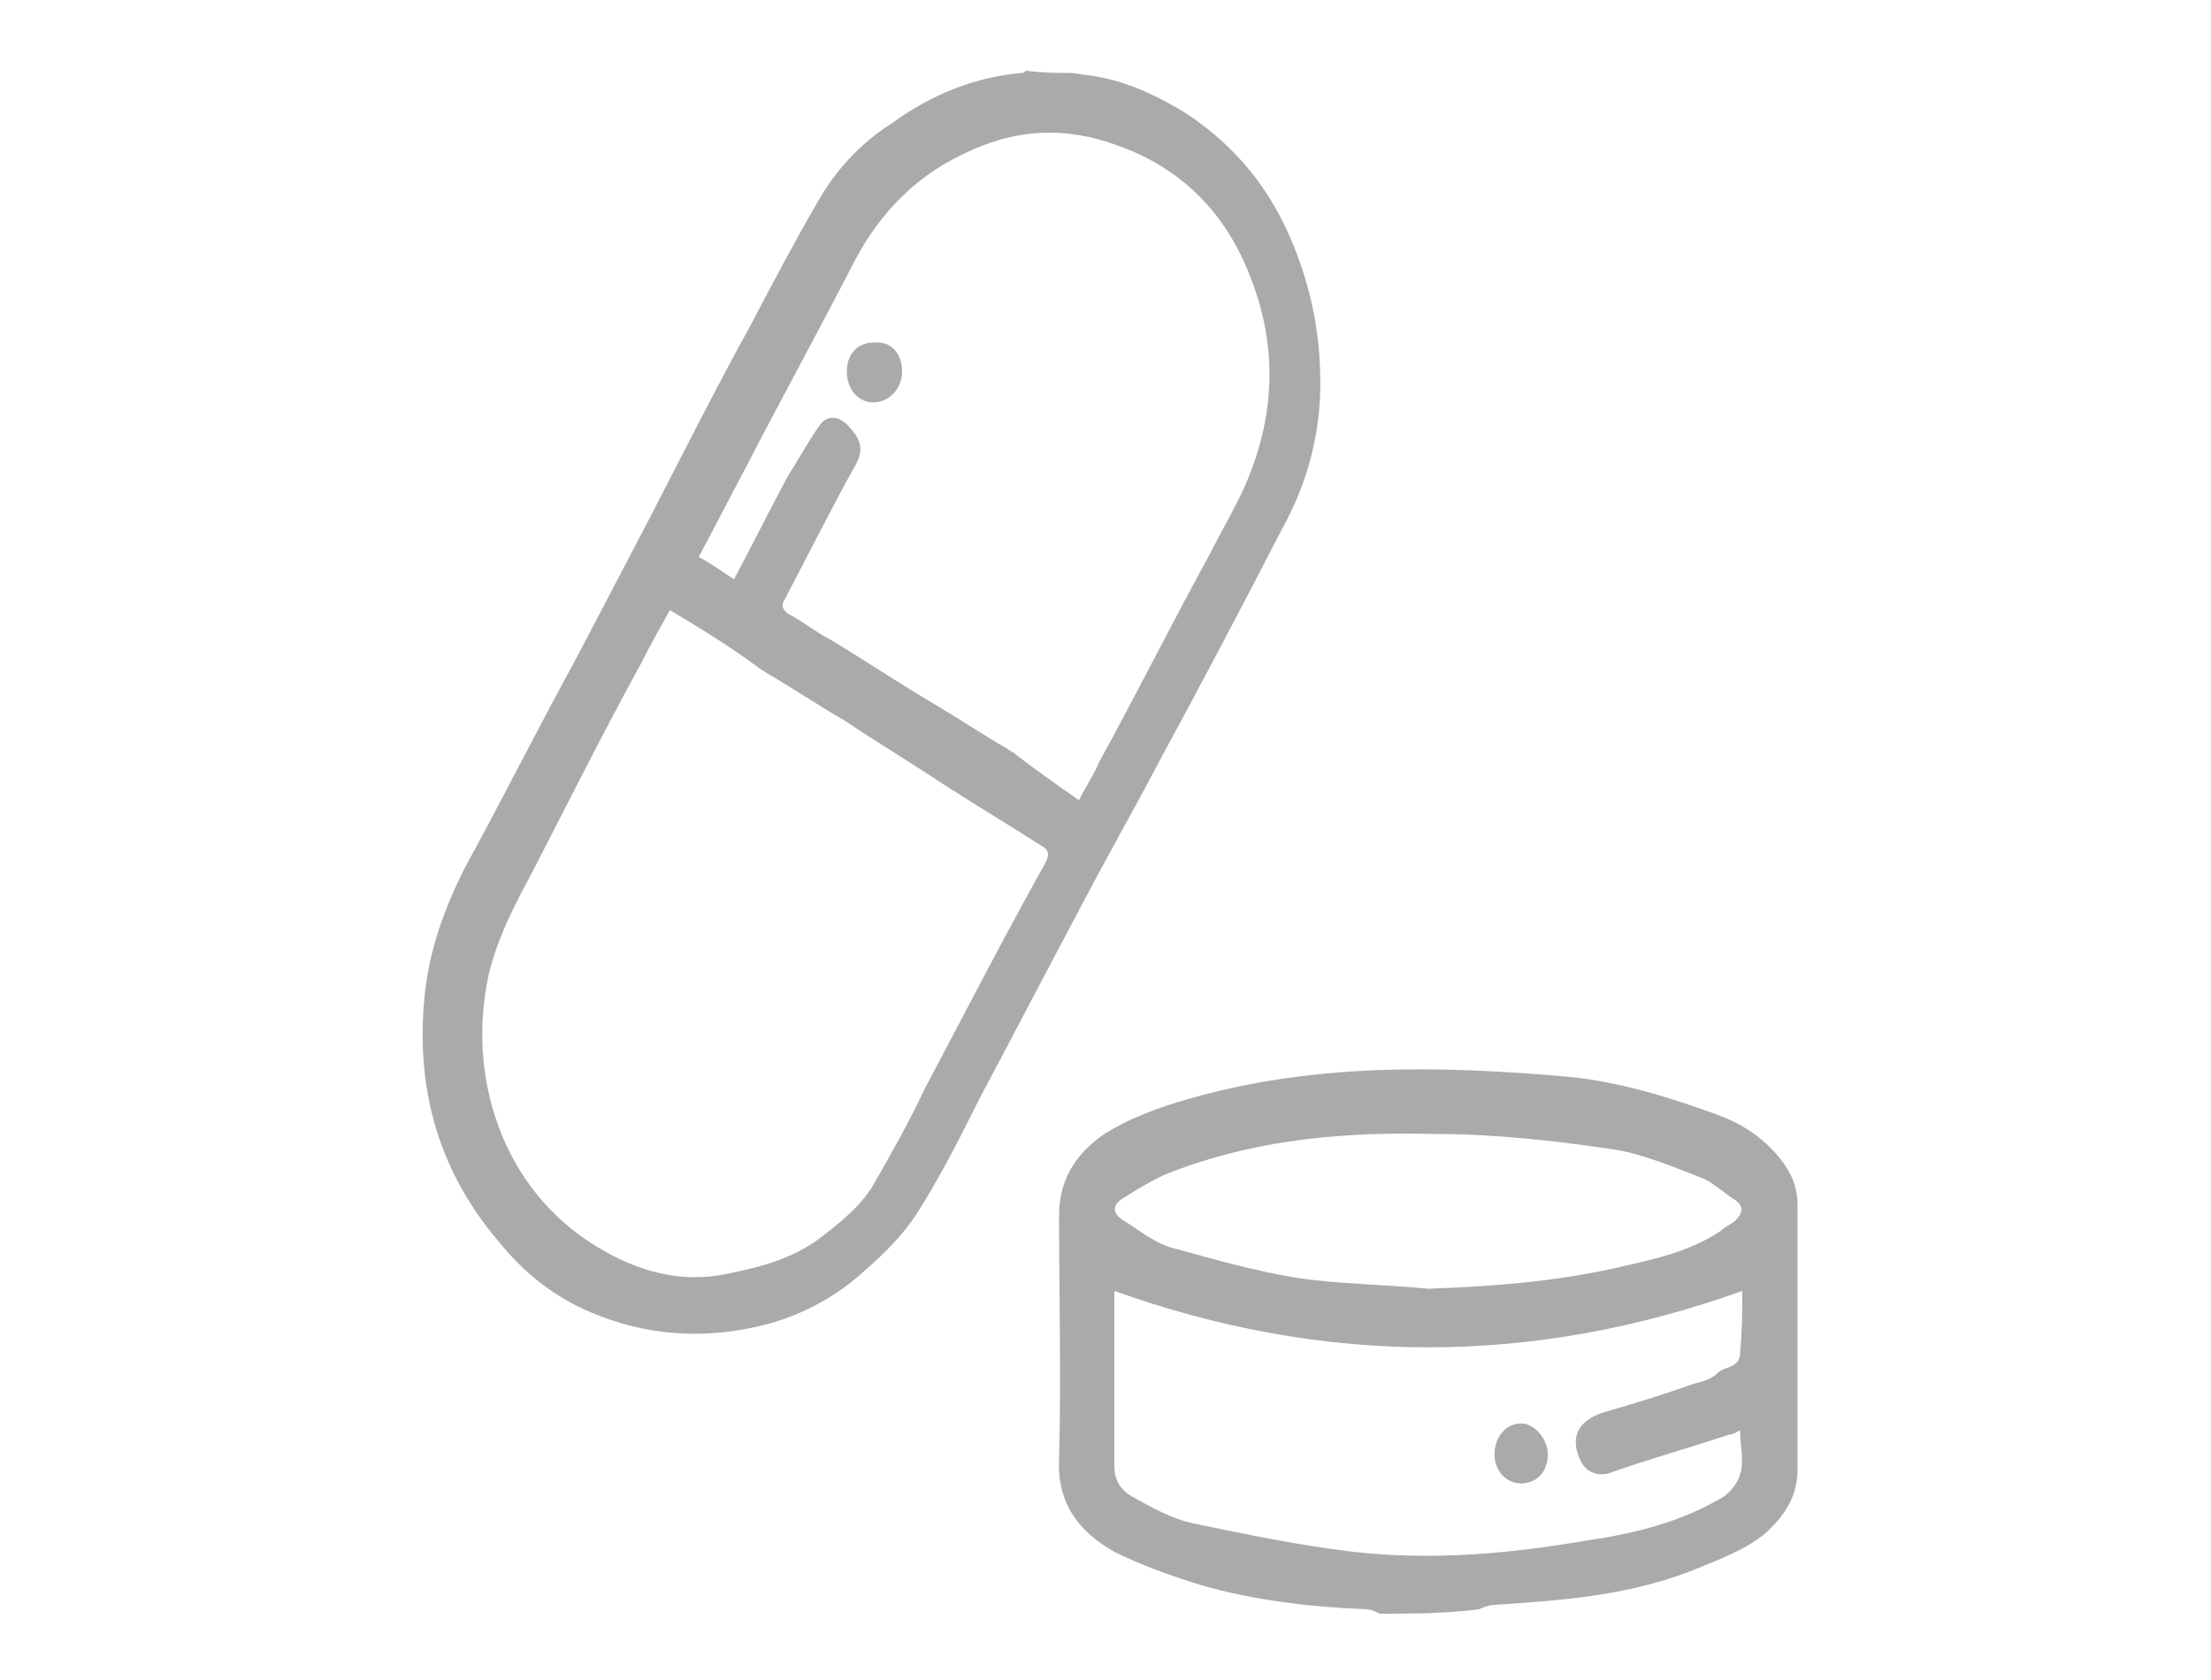
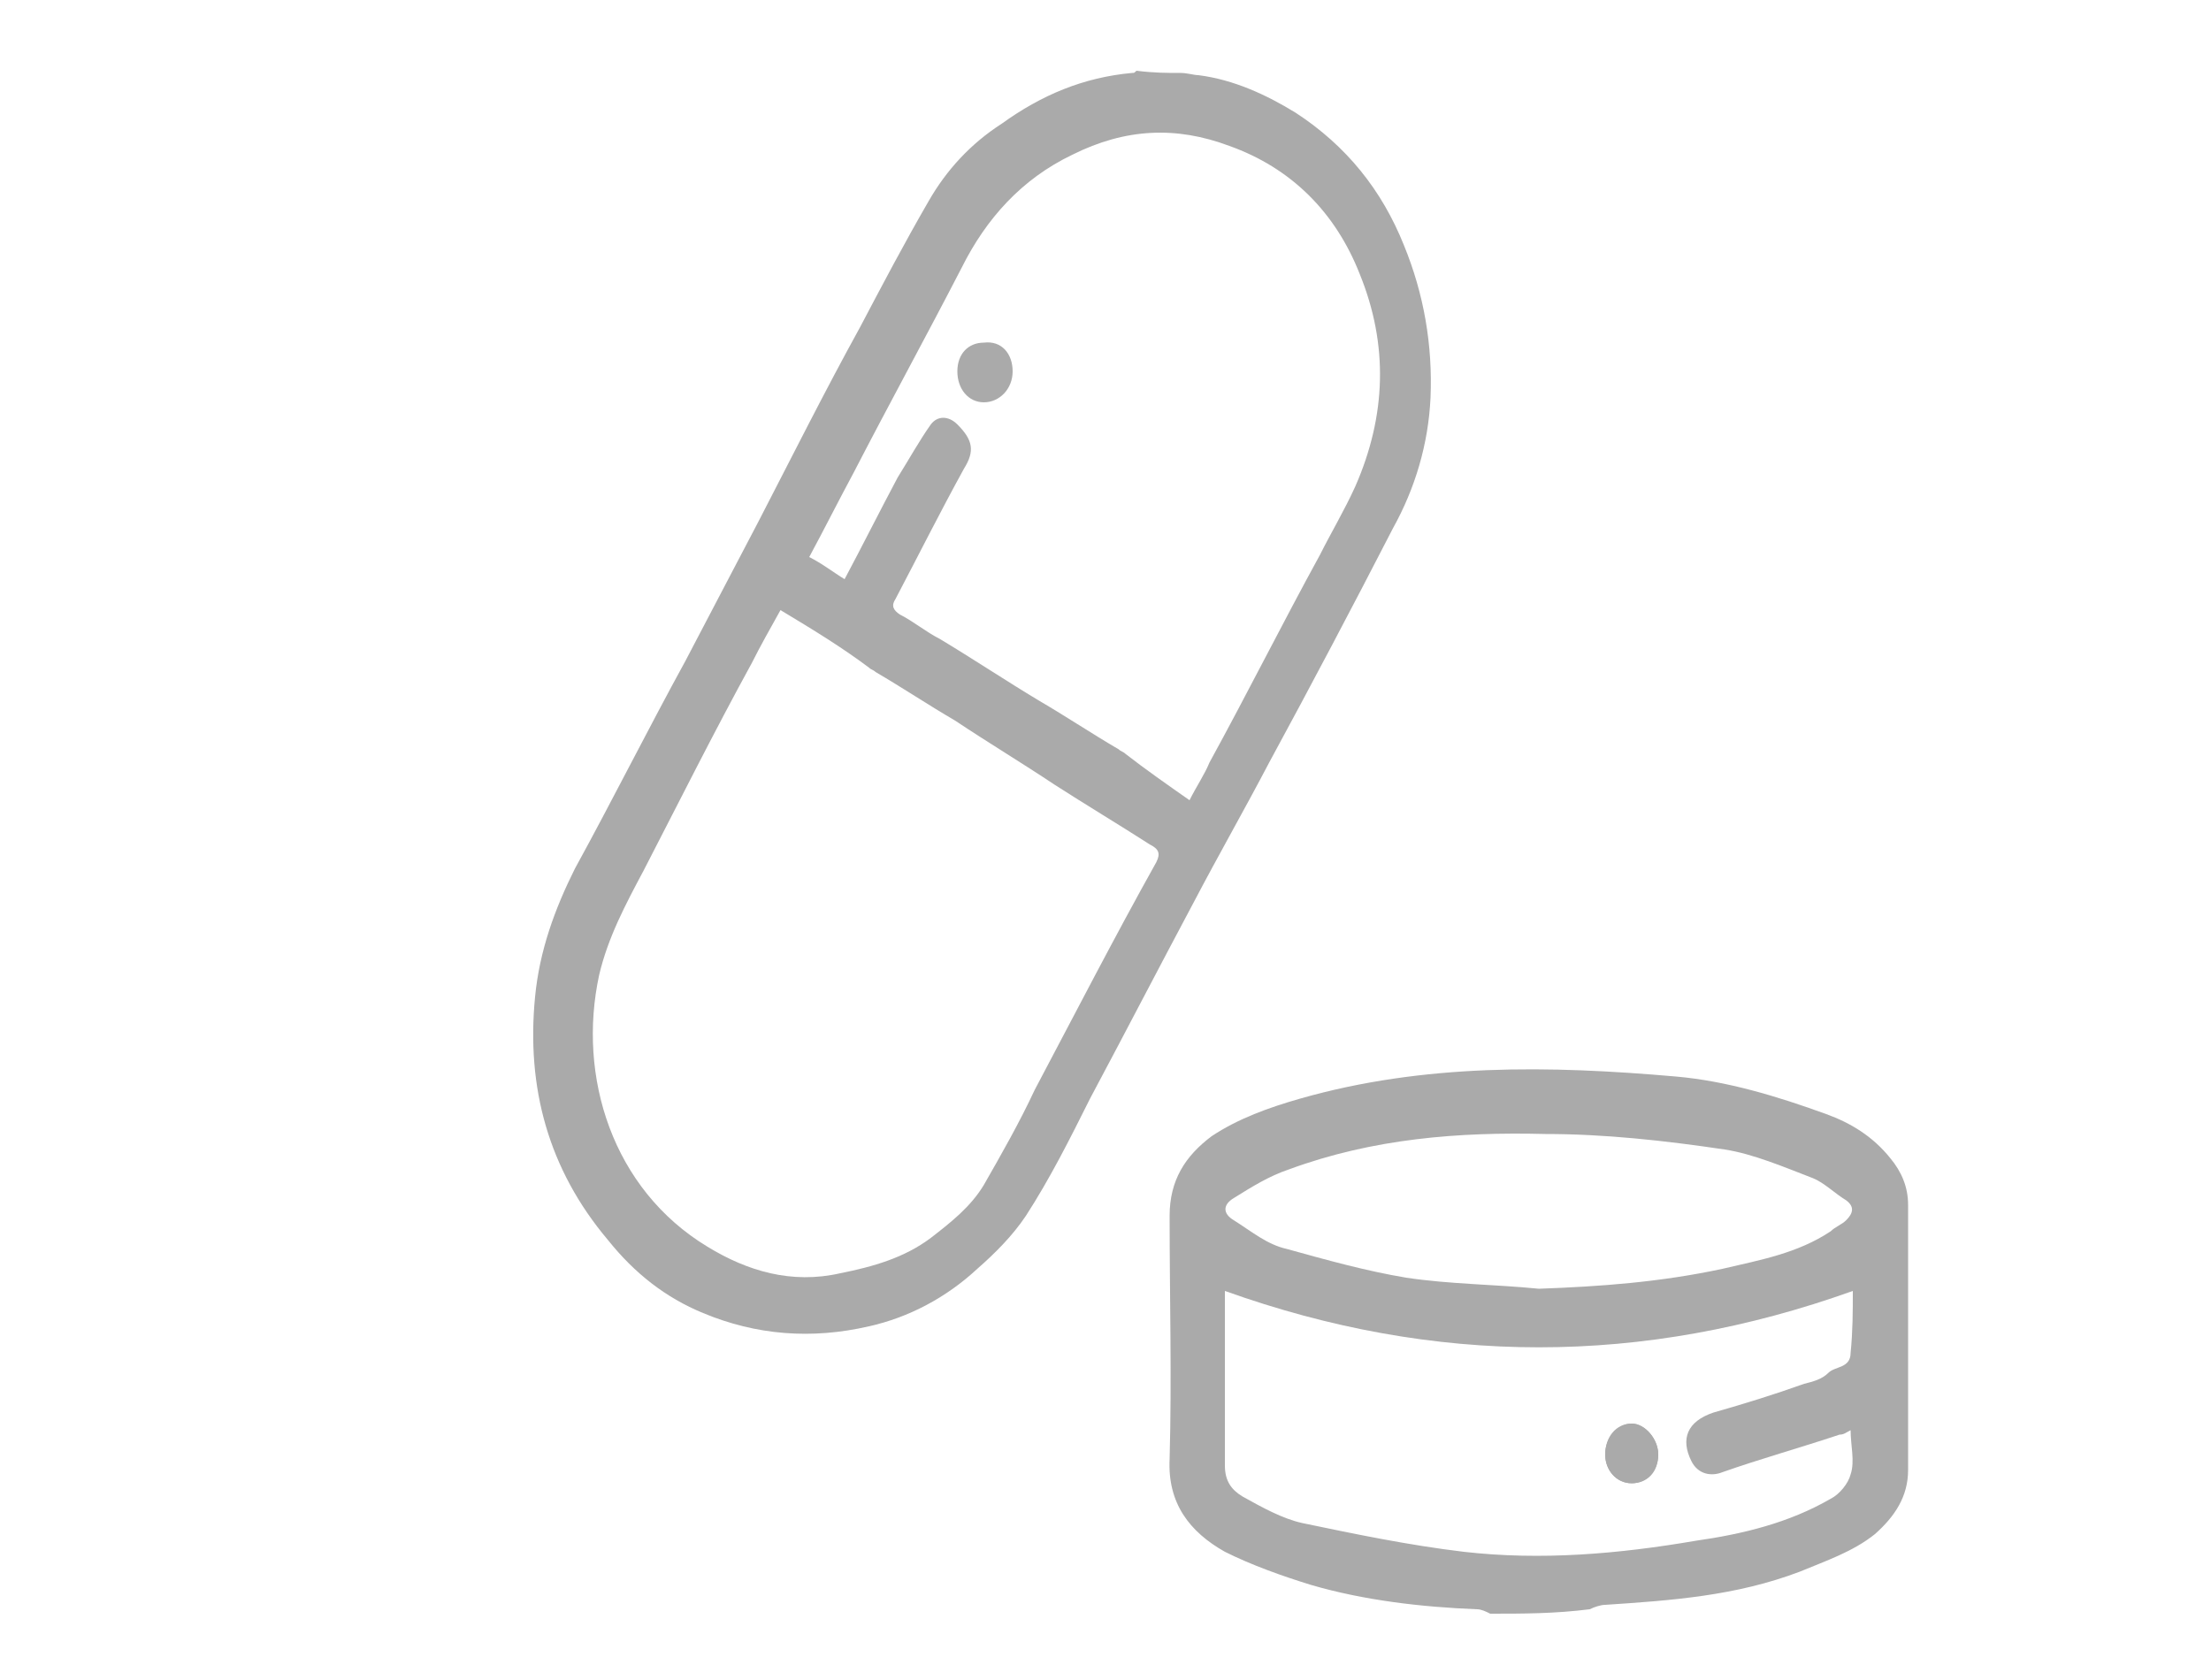
<svg xmlns="http://www.w3.org/2000/svg" version="1.1" id="picto" x="0px" y="0px" viewBox="0 0 100 76" style="enable-background:new 0 0 100 76;" xml:space="preserve">
  <style type="text/css">
	.st0{fill:none;}
	.st1{fill:#AAAAAA;}
</style>
-   <rect id="Rectangle" x="-5" class="st0" width="100" height="76" />
+   <rect id="Rectangle" class="st0" width="100" height="76" />
  <g>
-     <path class="st1" d="M48.4,3.3c0.3,0,0.6,0.1,0.8,0.1c1.6,0.2,3.1,0.9,4.4,1.7c2.3,1.5,3.9,3.5,4.9,6c0.9,2.2,1.3,4.5,1.2,6.9   c-0.1,2.1-0.7,4.1-1.7,5.9c-1.8,3.5-3.7,7.1-5.6,10.6c-1.1,2.1-2.3,4.2-3.4,6.3c-1.6,3-3.1,5.9-4.7,8.9c-0.9,1.8-1.8,3.6-2.9,5.3   c-0.6,0.9-1.4,1.7-2.2,2.4c-1.4,1.3-3.1,2.2-4.9,2.6c-2.6,0.6-5.1,0.4-7.5-0.6c-1.7-0.7-3.1-1.8-4.3-3.3c-2.7-3.2-3.7-6.9-3.3-11   c0.2-2.1,0.9-4,1.8-5.8c1.7-3.1,3.3-6.3,5-9.4c1.1-2.1,2.2-4.2,3.3-6.3c1.5-2.9,3-5.9,4.6-8.8c1-1.9,2-3.8,3.1-5.7   c0.8-1.4,1.9-2.6,3.3-3.5c1.8-1.3,3.7-2.1,5.9-2.3c0.1,0,0.1,0,0.2-0.1C47.2,3.3,47.8,3.3,48.4,3.3z M30.3,27.6   c-0.5,0.9-0.9,1.6-1.3,2.4c-1.7,3.1-3.3,6.3-4.9,9.4c-0.8,1.5-1.6,3-2,4.7c-1,4.6,0.6,9.7,4.9,12.3c1.8,1.1,3.8,1.7,6,1.2   c1.5-0.3,2.9-0.7,4.1-1.6c0.9-0.7,1.8-1.4,2.4-2.4c0.8-1.4,1.6-2.8,2.3-4.3c1.8-3.4,3.6-6.9,5.5-10.3c0.2-0.4,0.1-0.6-0.3-0.8   c-1.4-0.9-2.9-1.8-4.3-2.7c-1.5-1-3-1.9-4.5-2.9c-1.2-0.7-2.4-1.5-3.6-2.2c-0.1-0.1-0.2-0.1-0.3-0.2C33.1,29.3,31.8,28.5,30.3,27.6   z M48.8,36.2c0.3-0.6,0.7-1.2,0.9-1.7c1.7-3.1,3.3-6.3,5-9.4c0.5-1,1.1-2,1.6-3.1c1.4-3.2,1.5-6.4,0.2-9.6   c-1.1-2.8-3.1-4.8-5.9-5.8c-2.4-0.9-4.7-0.8-7.1,0.4c-2.3,1.1-3.9,2.9-5,5.1c-1.6,3.1-3.3,6.2-4.9,9.3c-0.7,1.3-1.3,2.5-2,3.8   c0.6,0.3,1.1,0.7,1.6,1c0.8-1.5,1.6-3.1,2.4-4.6c0.5-0.8,1-1.7,1.5-2.4c0.3-0.4,0.8-0.4,1.2,0c0.7,0.7,0.8,1.2,0.3,2   c-1.1,2-2.1,4-3.1,5.9c-0.2,0.3-0.1,0.5,0.2,0.7c0.6,0.3,1.2,0.8,1.8,1.1c1.5,0.9,3,1.9,4.5,2.8c1.2,0.7,2.4,1.5,3.6,2.2   c0.1,0.1,0.2,0.1,0.3,0.2C46.8,34.8,47.8,35.5,48.8,36.2z" />
-     <path class="st1" d="M62.4,73c-0.2-0.1-0.4-0.2-0.6-0.2c-2.5-0.1-5.1-0.4-7.5-1.1c-1.3-0.4-2.7-0.9-3.9-1.5   c-1.6-0.9-2.6-2.2-2.5-4.2c0.1-3.7,0-7.3,0-11c0-1.6,0.7-2.7,1.9-3.6c1.2-0.8,2.6-1.3,4-1.7c5.6-1.6,11.3-1.5,17-1   c2.3,0.2,4.6,0.9,6.8,1.7c1.1,0.4,2.1,1,2.9,2c0.5,0.6,0.8,1.3,0.8,2.1c0,4,0,8,0,12c0,1.2-0.6,2.1-1.5,2.9c-1,0.8-2.2,1.2-3.4,1.7   c-2.9,1.1-5.8,1.3-8.8,1.5c-0.2,0-0.5,0.1-0.7,0.2C65.3,73,63.9,73,62.4,73z M78.8,58.4c-9.5,3.4-18.9,3.4-28.4,0   c0,2.6,0,5.2,0,7.9c0,0.7,0.3,1.1,0.8,1.4c0.9,0.5,1.8,1,2.7,1.2c2.4,0.5,4.8,1,7.3,1.3c3.5,0.4,7,0.1,10.5-0.5   c2.1-0.3,4.2-0.8,6.1-1.9c0.4-0.2,0.8-0.7,0.9-1.1c0.2-0.6,0-1.3,0-2c-0.2,0.1-0.3,0.2-0.5,0.2c-1.8,0.6-3.6,1.1-5.3,1.7   c-0.5,0.2-1.1,0.1-1.4-0.5c-0.5-1-0.2-1.8,1-2.2c1.4-0.4,2.7-0.8,4.1-1.3c0.4-0.1,0.8-0.2,1.1-0.5c0.3-0.3,1-0.2,1-0.9   C78.8,60.2,78.8,59.3,78.8,58.4z M64.6,58.3c2.8-0.1,5.5-0.3,8.3-0.9c1.7-0.4,3.4-0.7,4.9-1.7c0.2-0.2,0.5-0.3,0.7-0.5   c0.3-0.3,0.4-0.6,0-0.9c-0.5-0.3-1-0.8-1.5-1c-1.3-0.5-2.7-1.1-4-1.3c-2.7-0.4-5.4-0.7-8.1-0.7c-3.9-0.1-7.8,0.2-11.6,1.6   c-0.9,0.3-1.7,0.8-2.5,1.3c-0.5,0.3-0.5,0.7,0,1c0.8,0.5,1.5,1.1,2.4,1.3c1.8,0.5,3.6,1,5.4,1.3C60.6,58.1,62.6,58.1,64.6,58.3z" />
-     <path class="st1" d="M67.6,65.8c0,0.7,0.5,1.3,1.2,1.3c0.7,0,1.2-0.6,1.2-1.3c0-0.7-0.6-1.4-1.2-1.4C68.1,64.4,67.6,65,67.6,65.8z" />
-     <path class="st1" d="M40.8,16.8c0,0.8-0.6,1.4-1.3,1.4c-0.7,0-1.2-0.6-1.2-1.4c0-0.8,0.5-1.3,1.2-1.3C40.3,15.4,40.8,16,40.8,16.8z   " />
-     <path class="st1" d="M67.6,65.8c0-0.8,0.6-1.4,1.2-1.4c0.6,0,1.2,0.7,1.2,1.4c0,0.8-0.5,1.3-1.2,1.3C68.1,67.1,67.6,66.5,67.6,65.8   z" />
+     <path class="st1" d="M53.4,3.3c0.3,0,0.6,0.1,0.8,0.1c1.6,0.2,3.1,0.9,4.4,1.7c2.3,1.5,3.9,3.5,4.9,6c0.9,2.2,1.3,4.5,1.2,6.9   c-0.1,2.1-0.7,4.1-1.7,5.9c-1.8,3.5-3.7,7.1-5.6,10.6c-1.1,2.1-2.3,4.2-3.4,6.3c-1.6,3-3.1,5.9-4.7,8.9c-0.9,1.8-1.8,3.6-2.9,5.3   c-0.6,0.9-1.4,1.7-2.2,2.4c-1.4,1.3-3.1,2.2-4.9,2.6c-2.6,0.6-5.1,0.4-7.5-0.6c-1.7-0.7-3.1-1.8-4.3-3.3c-2.7-3.2-3.7-6.9-3.3-11   c0.2-2.1,0.9-4,1.8-5.8c1.7-3.1,3.3-6.3,5-9.4c1.1-2.1,2.2-4.2,3.3-6.3c1.5-2.9,3-5.9,4.6-8.8c1-1.9,2-3.8,3.1-5.7   c0.8-1.4,1.9-2.6,3.3-3.5c1.8-1.3,3.7-2.1,5.9-2.3c0.1,0,0.1,0,0.2-0.1C52.2,3.3,52.8,3.3,53.4,3.3z M35.3,27.6   c-0.5,0.9-0.9,1.6-1.3,2.4c-1.7,3.1-3.3,6.3-4.9,9.4c-0.8,1.5-1.6,3-2,4.7c-1,4.6,0.6,9.7,4.9,12.3c1.8,1.1,3.8,1.7,6,1.2   c1.5-0.3,2.9-0.7,4.1-1.6c0.9-0.7,1.8-1.4,2.4-2.4c0.8-1.4,1.6-2.8,2.3-4.3c1.8-3.4,3.6-6.9,5.5-10.3c0.2-0.4,0.1-0.6-0.3-0.8   c-1.4-0.9-2.9-1.8-4.3-2.7c-1.5-1-3-1.9-4.5-2.9c-1.2-0.7-2.4-1.5-3.6-2.2c-0.1-0.1-0.2-0.1-0.3-0.2C38.1,29.3,36.8,28.5,35.3,27.6   z M53.8,36.2c0.3-0.6,0.7-1.2,0.9-1.7c1.7-3.1,3.3-6.3,5-9.4c0.5-1,1.1-2,1.6-3.1c1.4-3.2,1.5-6.4,0.2-9.6   c-1.1-2.8-3.1-4.8-5.9-5.8c-2.4-0.9-4.7-0.8-7.1,0.4c-2.3,1.1-3.9,2.9-5,5.1c-1.6,3.1-3.3,6.2-4.9,9.3c-0.7,1.3-1.3,2.5-2,3.8   c0.6,0.3,1.1,0.7,1.6,1c0.8-1.5,1.6-3.1,2.4-4.6c0.5-0.8,1-1.7,1.5-2.4c0.3-0.4,0.8-0.4,1.2,0c0.7,0.7,0.8,1.2,0.3,2   c-1.1,2-2.1,4-3.1,5.9c-0.2,0.3-0.1,0.5,0.2,0.7c0.6,0.3,1.2,0.8,1.8,1.1c1.5,0.9,3,1.9,4.5,2.8c1.2,0.7,2.4,1.5,3.6,2.2   c0.1,0.1,0.2,0.1,0.3,0.2C51.8,34.8,52.8,35.5,53.8,36.2z" />
+     <path class="st1" d="M67.4,73c-0.2-0.1-0.4-0.2-0.6-0.2c-2.5-0.1-5.1-0.4-7.5-1.1c-1.3-0.4-2.7-0.9-3.9-1.5   c-1.6-0.9-2.6-2.2-2.5-4.2c0.1-3.7,0-7.3,0-11c0-1.6,0.7-2.7,1.9-3.6c1.2-0.8,2.6-1.3,4-1.7c5.6-1.6,11.3-1.5,17-1   c2.3,0.2,4.6,0.9,6.8,1.7c1.1,0.4,2.1,1,2.9,2c0.5,0.6,0.8,1.3,0.8,2.1c0,4,0,8,0,12c0,1.2-0.6,2.1-1.5,2.9c-1,0.8-2.2,1.2-3.4,1.7   c-2.9,1.1-5.8,1.3-8.8,1.5c-0.2,0-0.5,0.1-0.7,0.2C70.3,73,68.9,73,67.4,73z M83.8,58.4c-9.5,3.4-18.9,3.4-28.4,0   c0,2.6,0,5.2,0,7.9c0,0.7,0.3,1.1,0.8,1.4c0.9,0.5,1.8,1,2.7,1.2c2.4,0.5,4.8,1,7.3,1.3c3.5,0.4,7,0.1,10.5-0.5   c2.1-0.3,4.2-0.8,6.1-1.9c0.4-0.2,0.8-0.7,0.9-1.1c0.2-0.6,0-1.3,0-2c-0.2,0.1-0.3,0.2-0.5,0.2c-1.8,0.6-3.6,1.1-5.3,1.7   c-0.5,0.2-1.1,0.1-1.4-0.5c-0.5-1-0.2-1.8,1-2.2c1.4-0.4,2.7-0.8,4.1-1.3c0.4-0.1,0.8-0.2,1.1-0.5c0.3-0.3,1-0.2,1-0.9   C83.8,60.2,83.8,59.3,83.8,58.4z M69.6,58.3c2.8-0.1,5.5-0.3,8.3-0.9c1.7-0.4,3.4-0.7,4.9-1.7c0.2-0.2,0.5-0.3,0.7-0.5   c0.3-0.3,0.4-0.6,0-0.9c-0.5-0.3-1-0.8-1.5-1c-1.3-0.5-2.7-1.1-4-1.3c-2.7-0.4-5.4-0.7-8.1-0.7c-3.9-0.1-7.8,0.2-11.6,1.6   c-0.9,0.3-1.7,0.8-2.5,1.3c-0.5,0.3-0.5,0.7,0,1c0.8,0.5,1.5,1.1,2.4,1.3c1.8,0.5,3.6,1,5.4,1.3C65.6,58.1,67.6,58.1,69.6,58.3z" />
+     <path class="st1" d="M72.6,65.8c0,0.7,0.5,1.3,1.2,1.3s1.2-0.6,1.2-1.3c0-0.7-0.6-1.4-1.2-1.4C73.1,64.4,72.6,65,72.6,65.8z" />
+     <path class="st1" d="M45.8,16.8c0,0.8-0.6,1.4-1.3,1.4s-1.2-0.6-1.2-1.4c0-0.8,0.5-1.3,1.2-1.3C45.3,15.4,45.8,16,45.8,16.8z" />
+     <path class="st1" d="M72.6,65.8c0-0.8,0.6-1.4,1.2-1.4s1.2,0.7,1.2,1.4c0,0.8-0.5,1.3-1.2,1.3C73.1,67.1,72.6,66.5,72.6,65.8z" />
  </g>
</svg>
